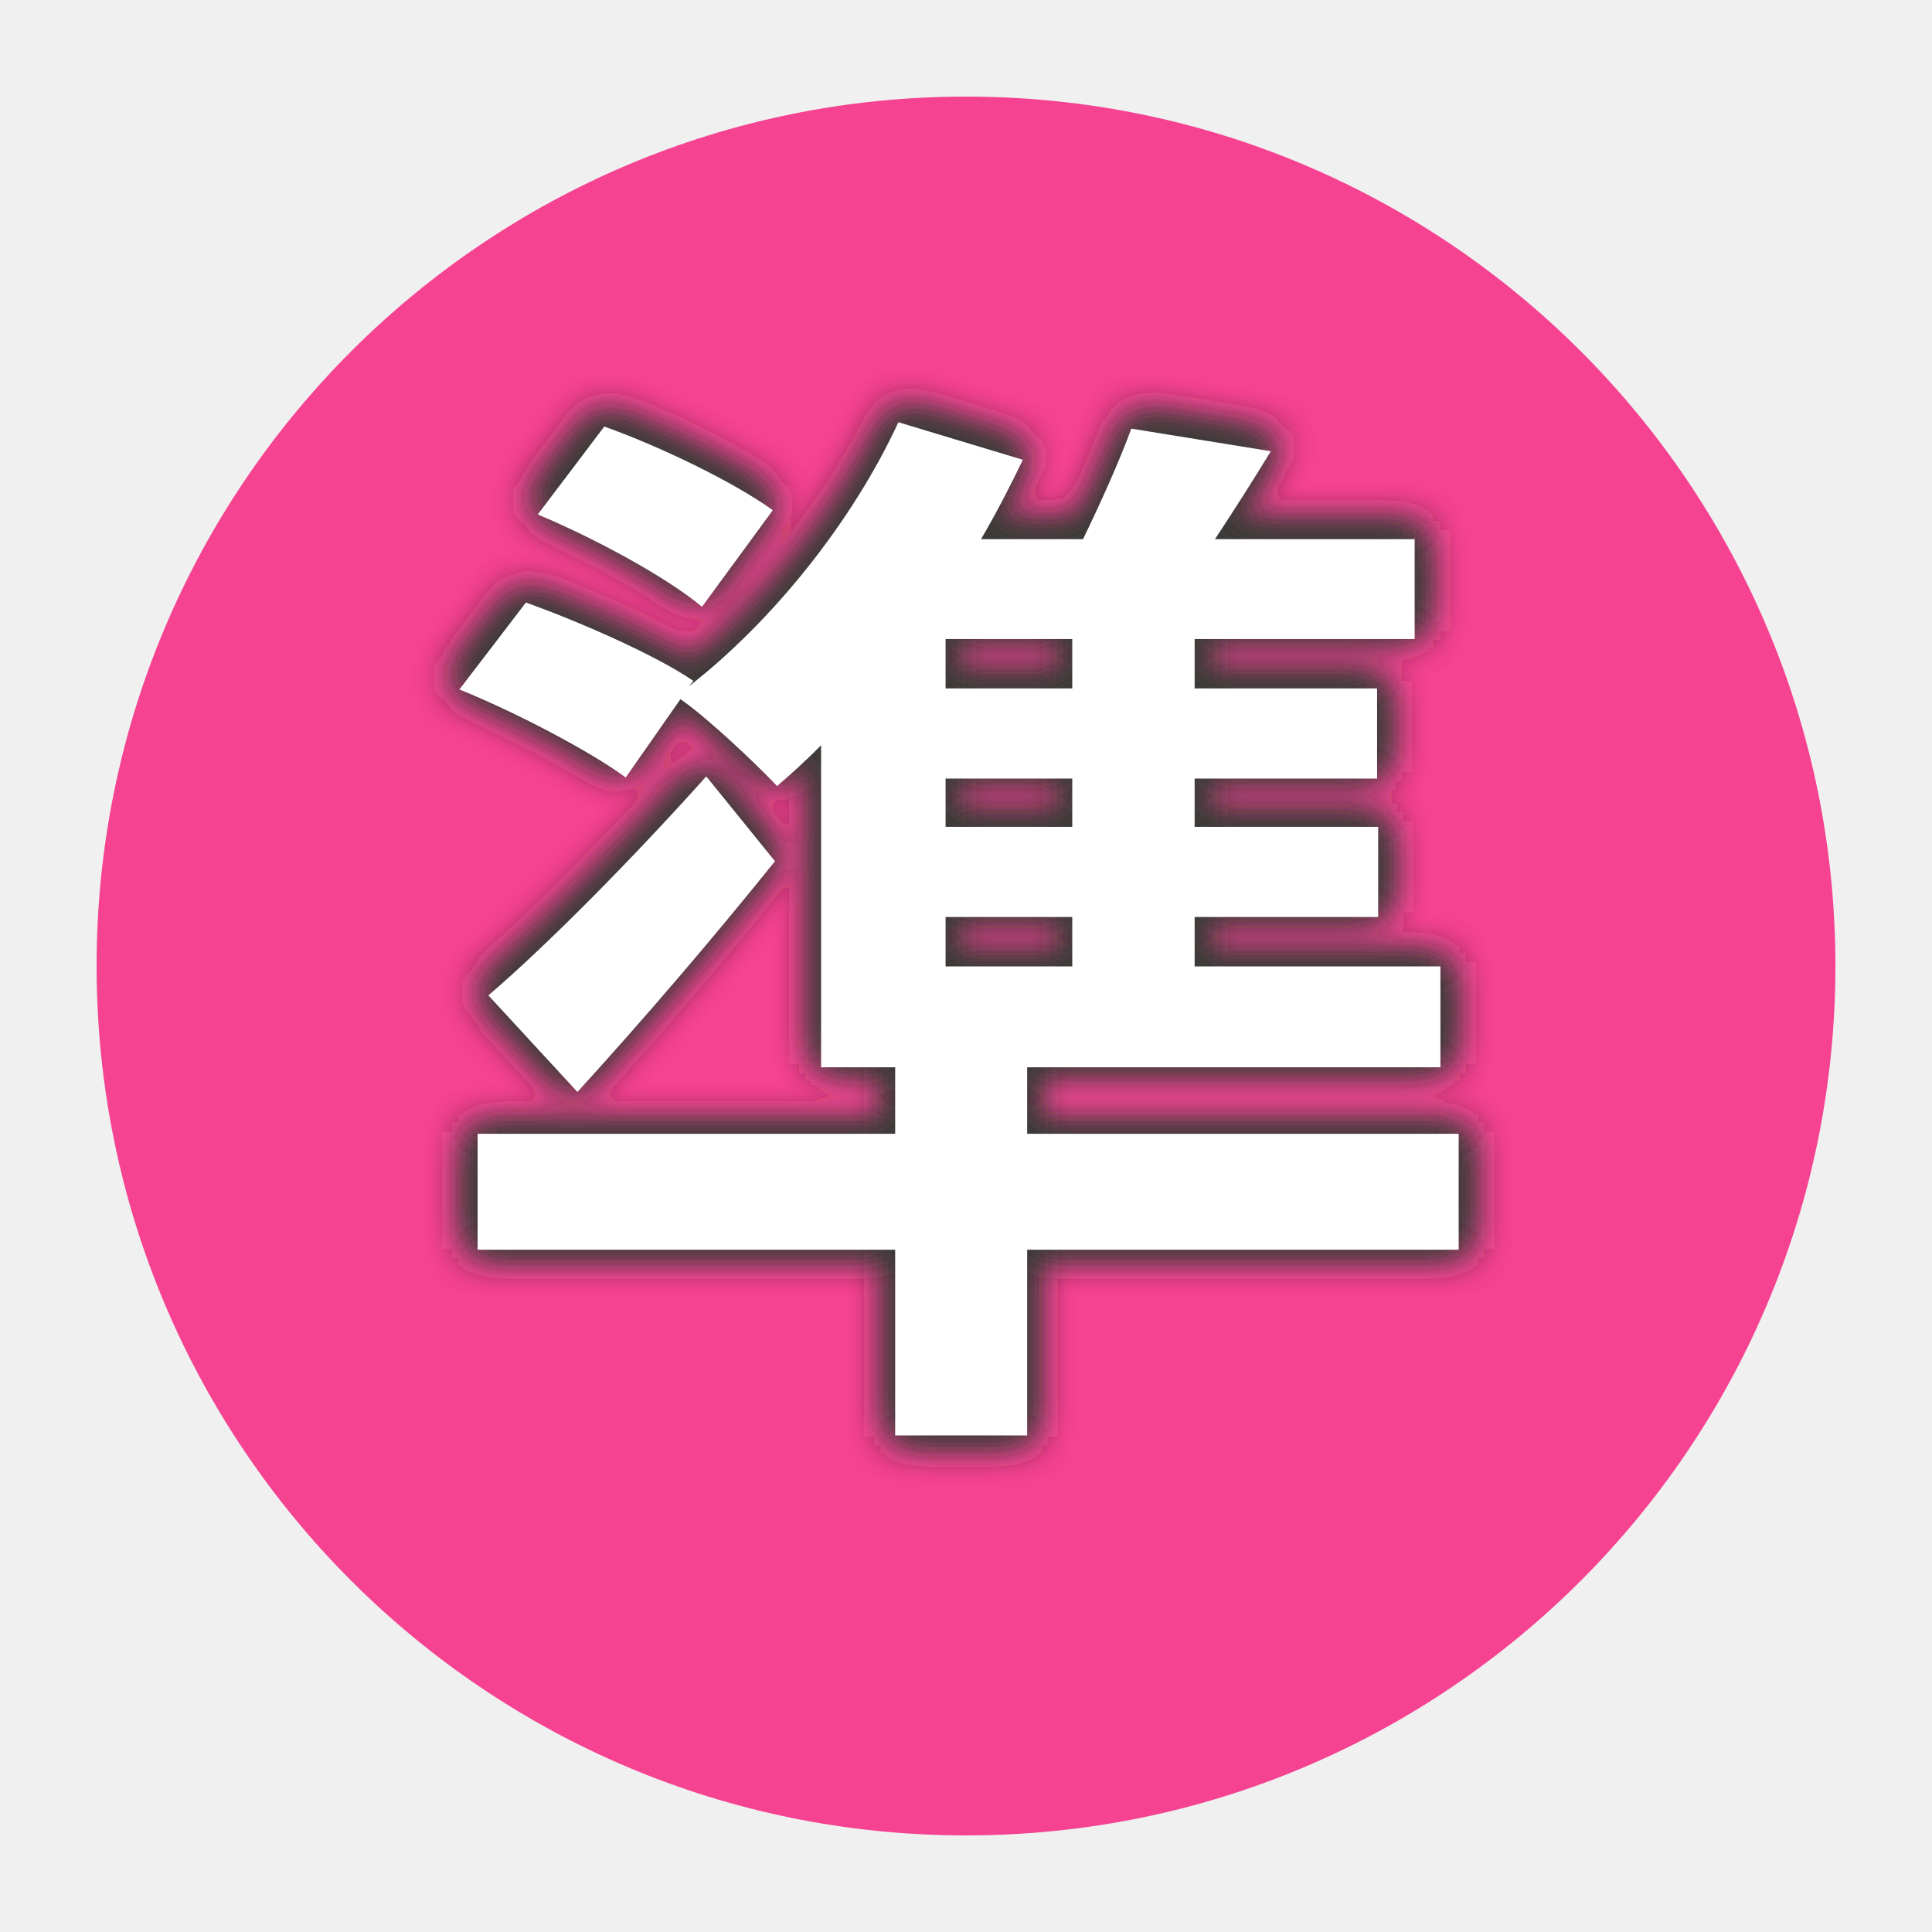
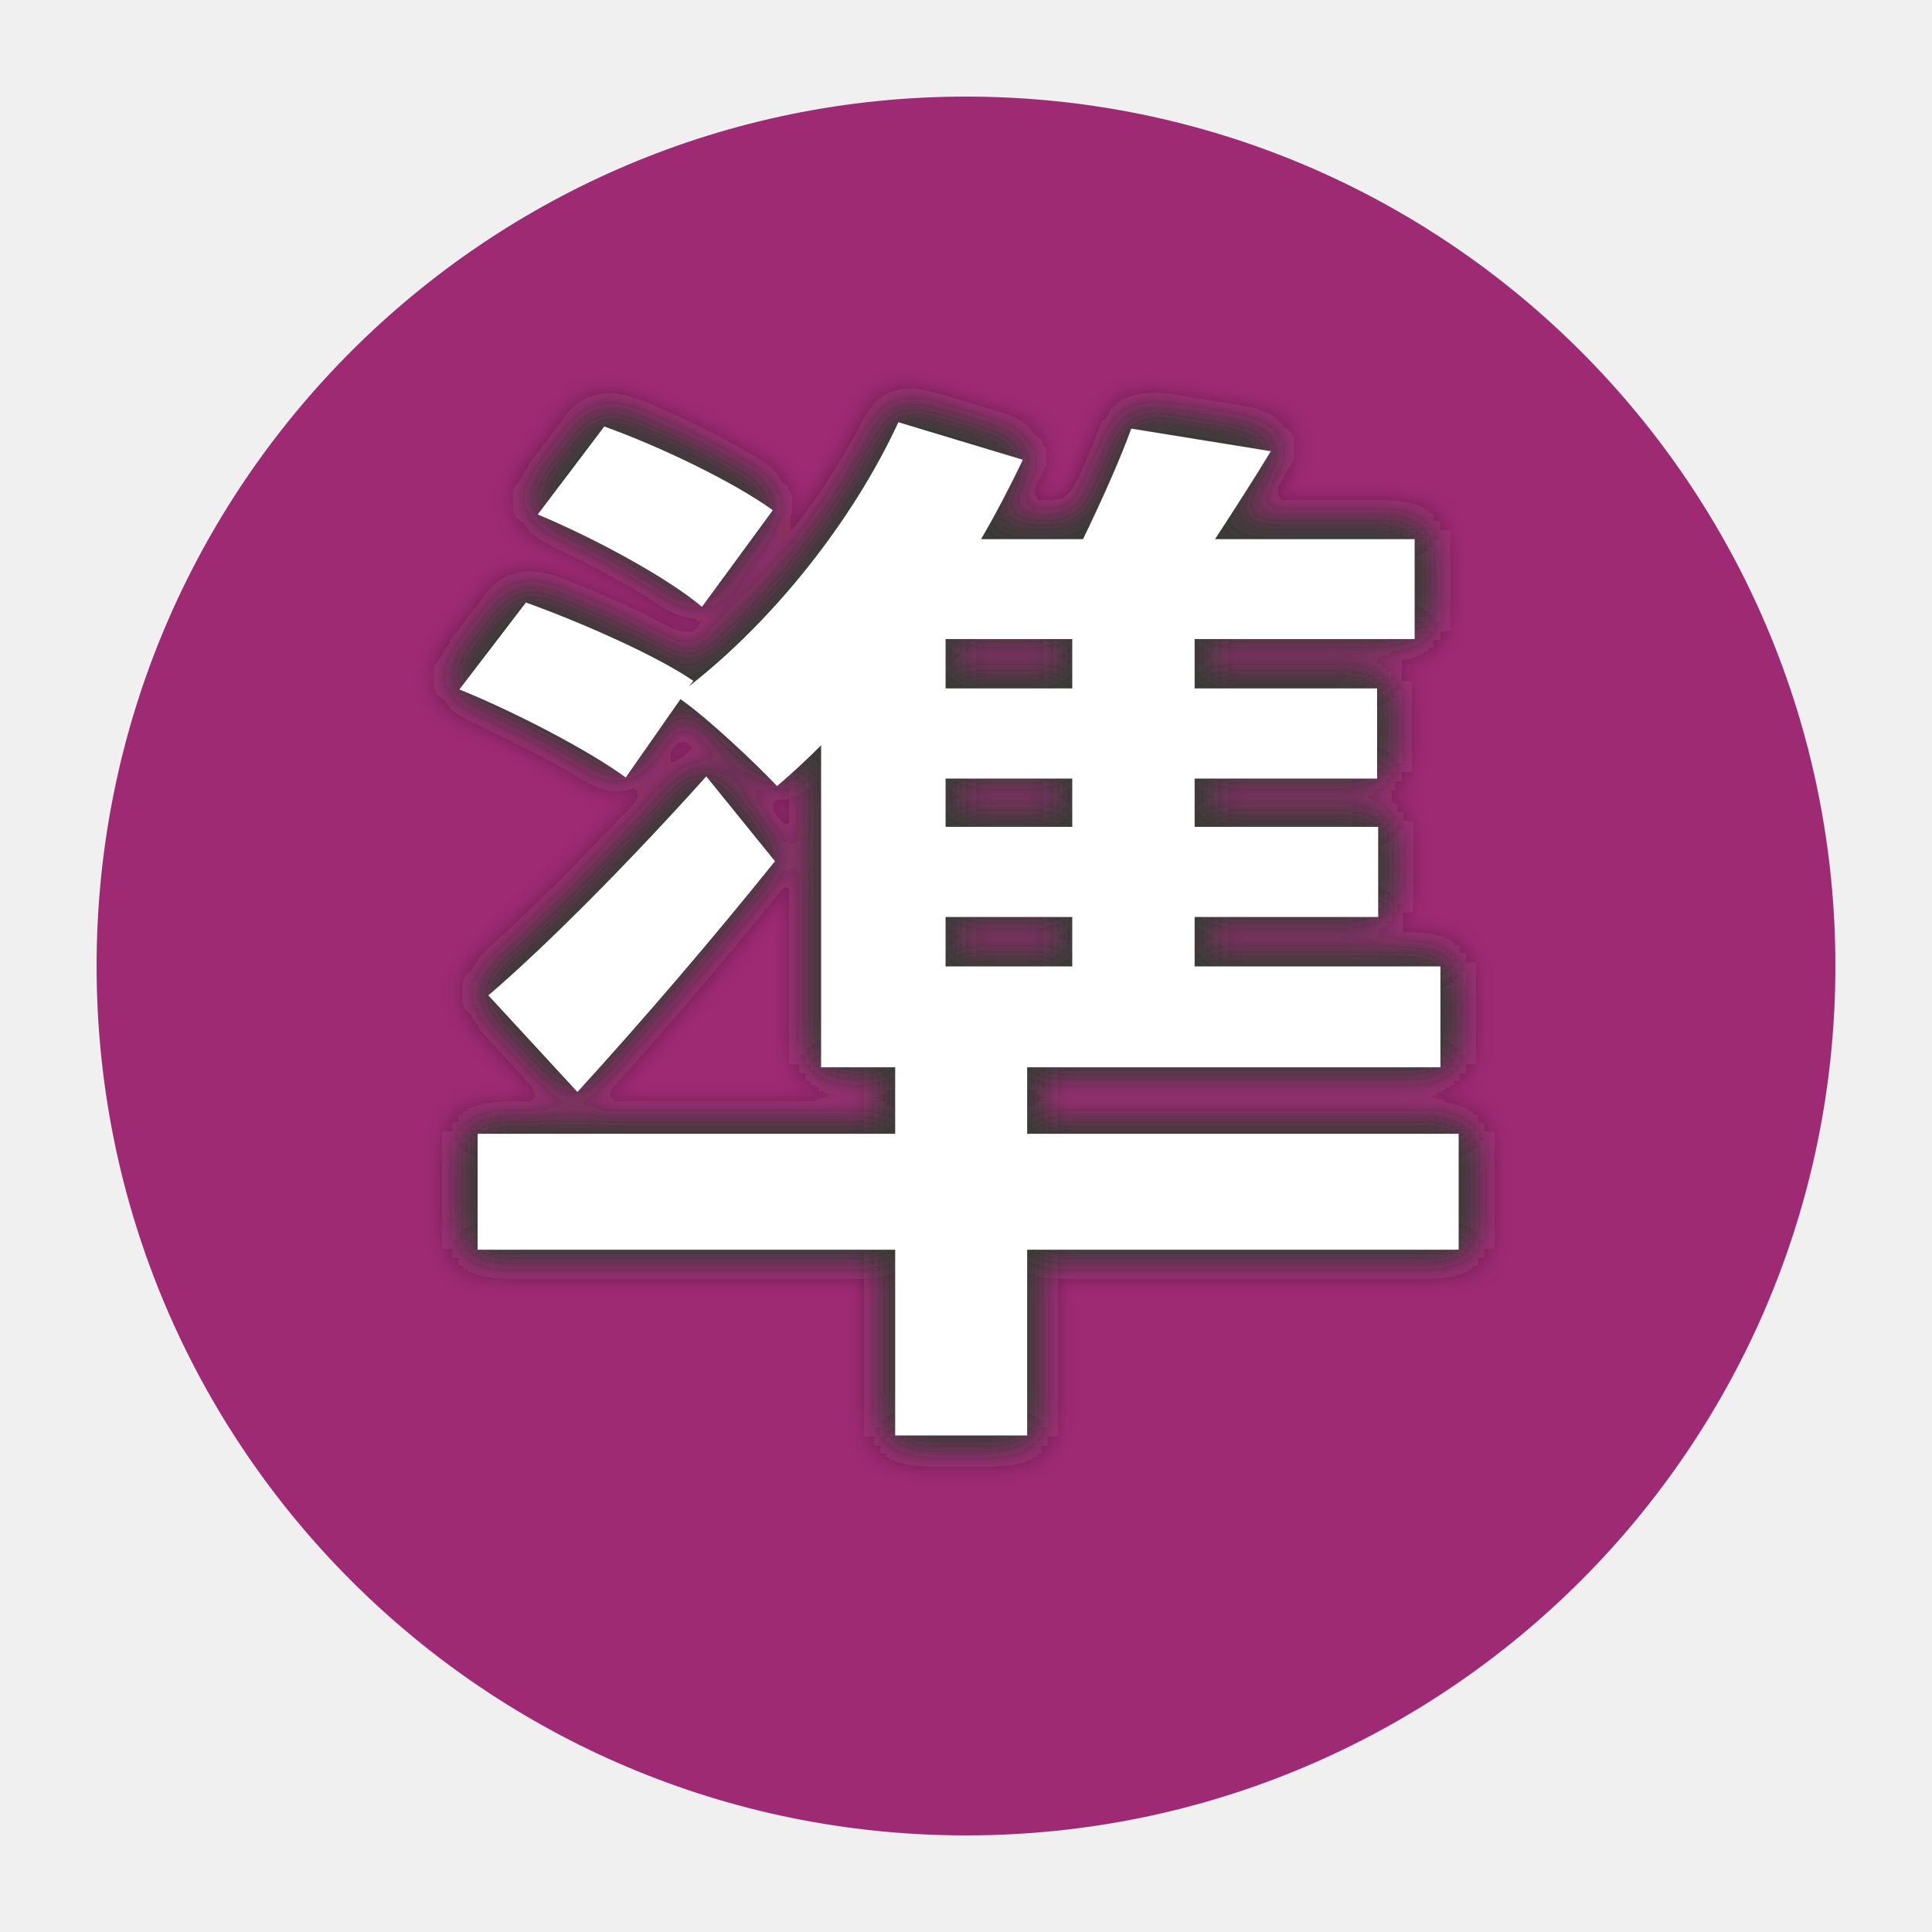
<svg xmlns="http://www.w3.org/2000/svg" width="500" height="500">
  <filter id="glow" x="-15%" y="-15%" width="130%" height="130%">
    <feGaussianBlur stdDeviation="5 5" result="glow" />
    <feMerge>
      <feMergeNode in="glow" />
      <feMergeNode in="glow" />
      <feMergeNode in="glow" />
    </feMerge>
  </filter>
  <g id="Layer_1">
-     <ellipse stroke-width="0" ry="225.0" rx="225.0" id="svg_2" cy="250.0" cx="250.0" fill="#F54291" />
+     <ellipse stroke-width="0" ry="225.0" rx="225.0" id="svg_2" cy="250.0" cx="250.0" fill="#9E2A74" />
    <text style="filter: url(#glow); fill: #3a3a38" font-size="280.899" font-weight="bold" x="250.0" y="263.158" text-anchor="middle" fill="white" dy="83.333">準</text>
    <text font-size="277.778" font-weight="bold" x="250.0" y="263.158" text-anchor="middle" fill="white" dy="83.333">準</text>
  </g>
</svg>
